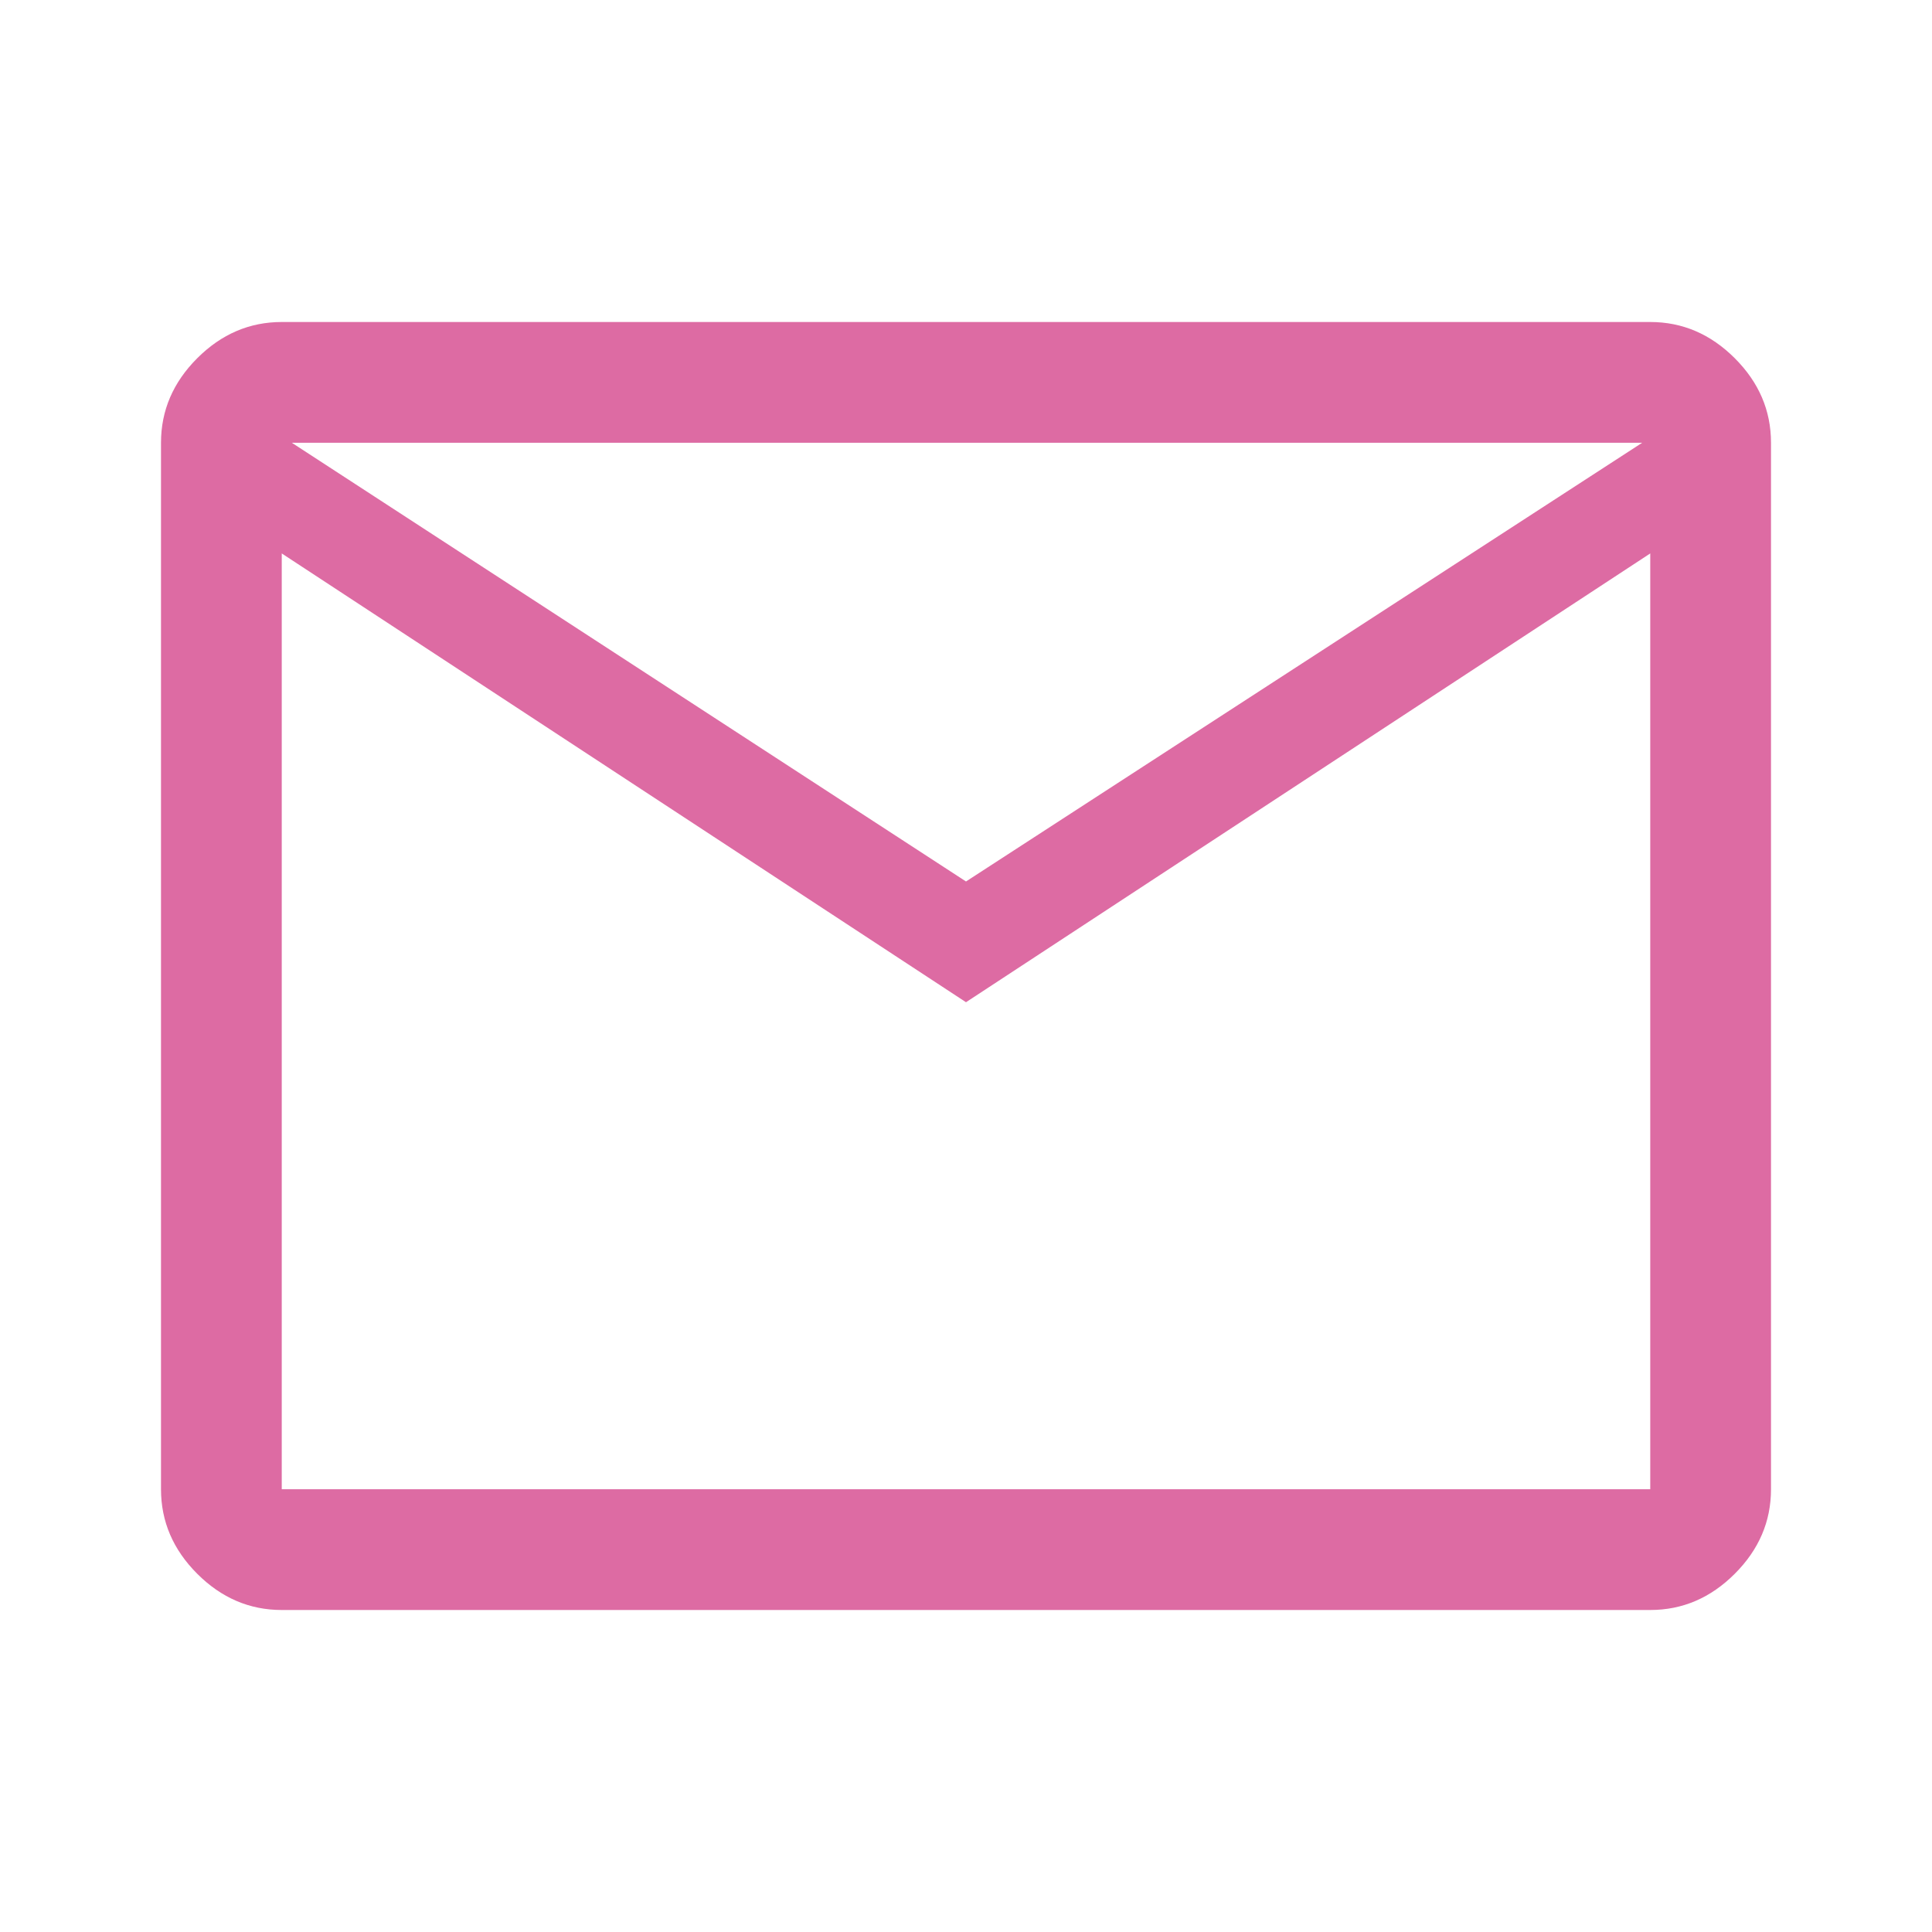
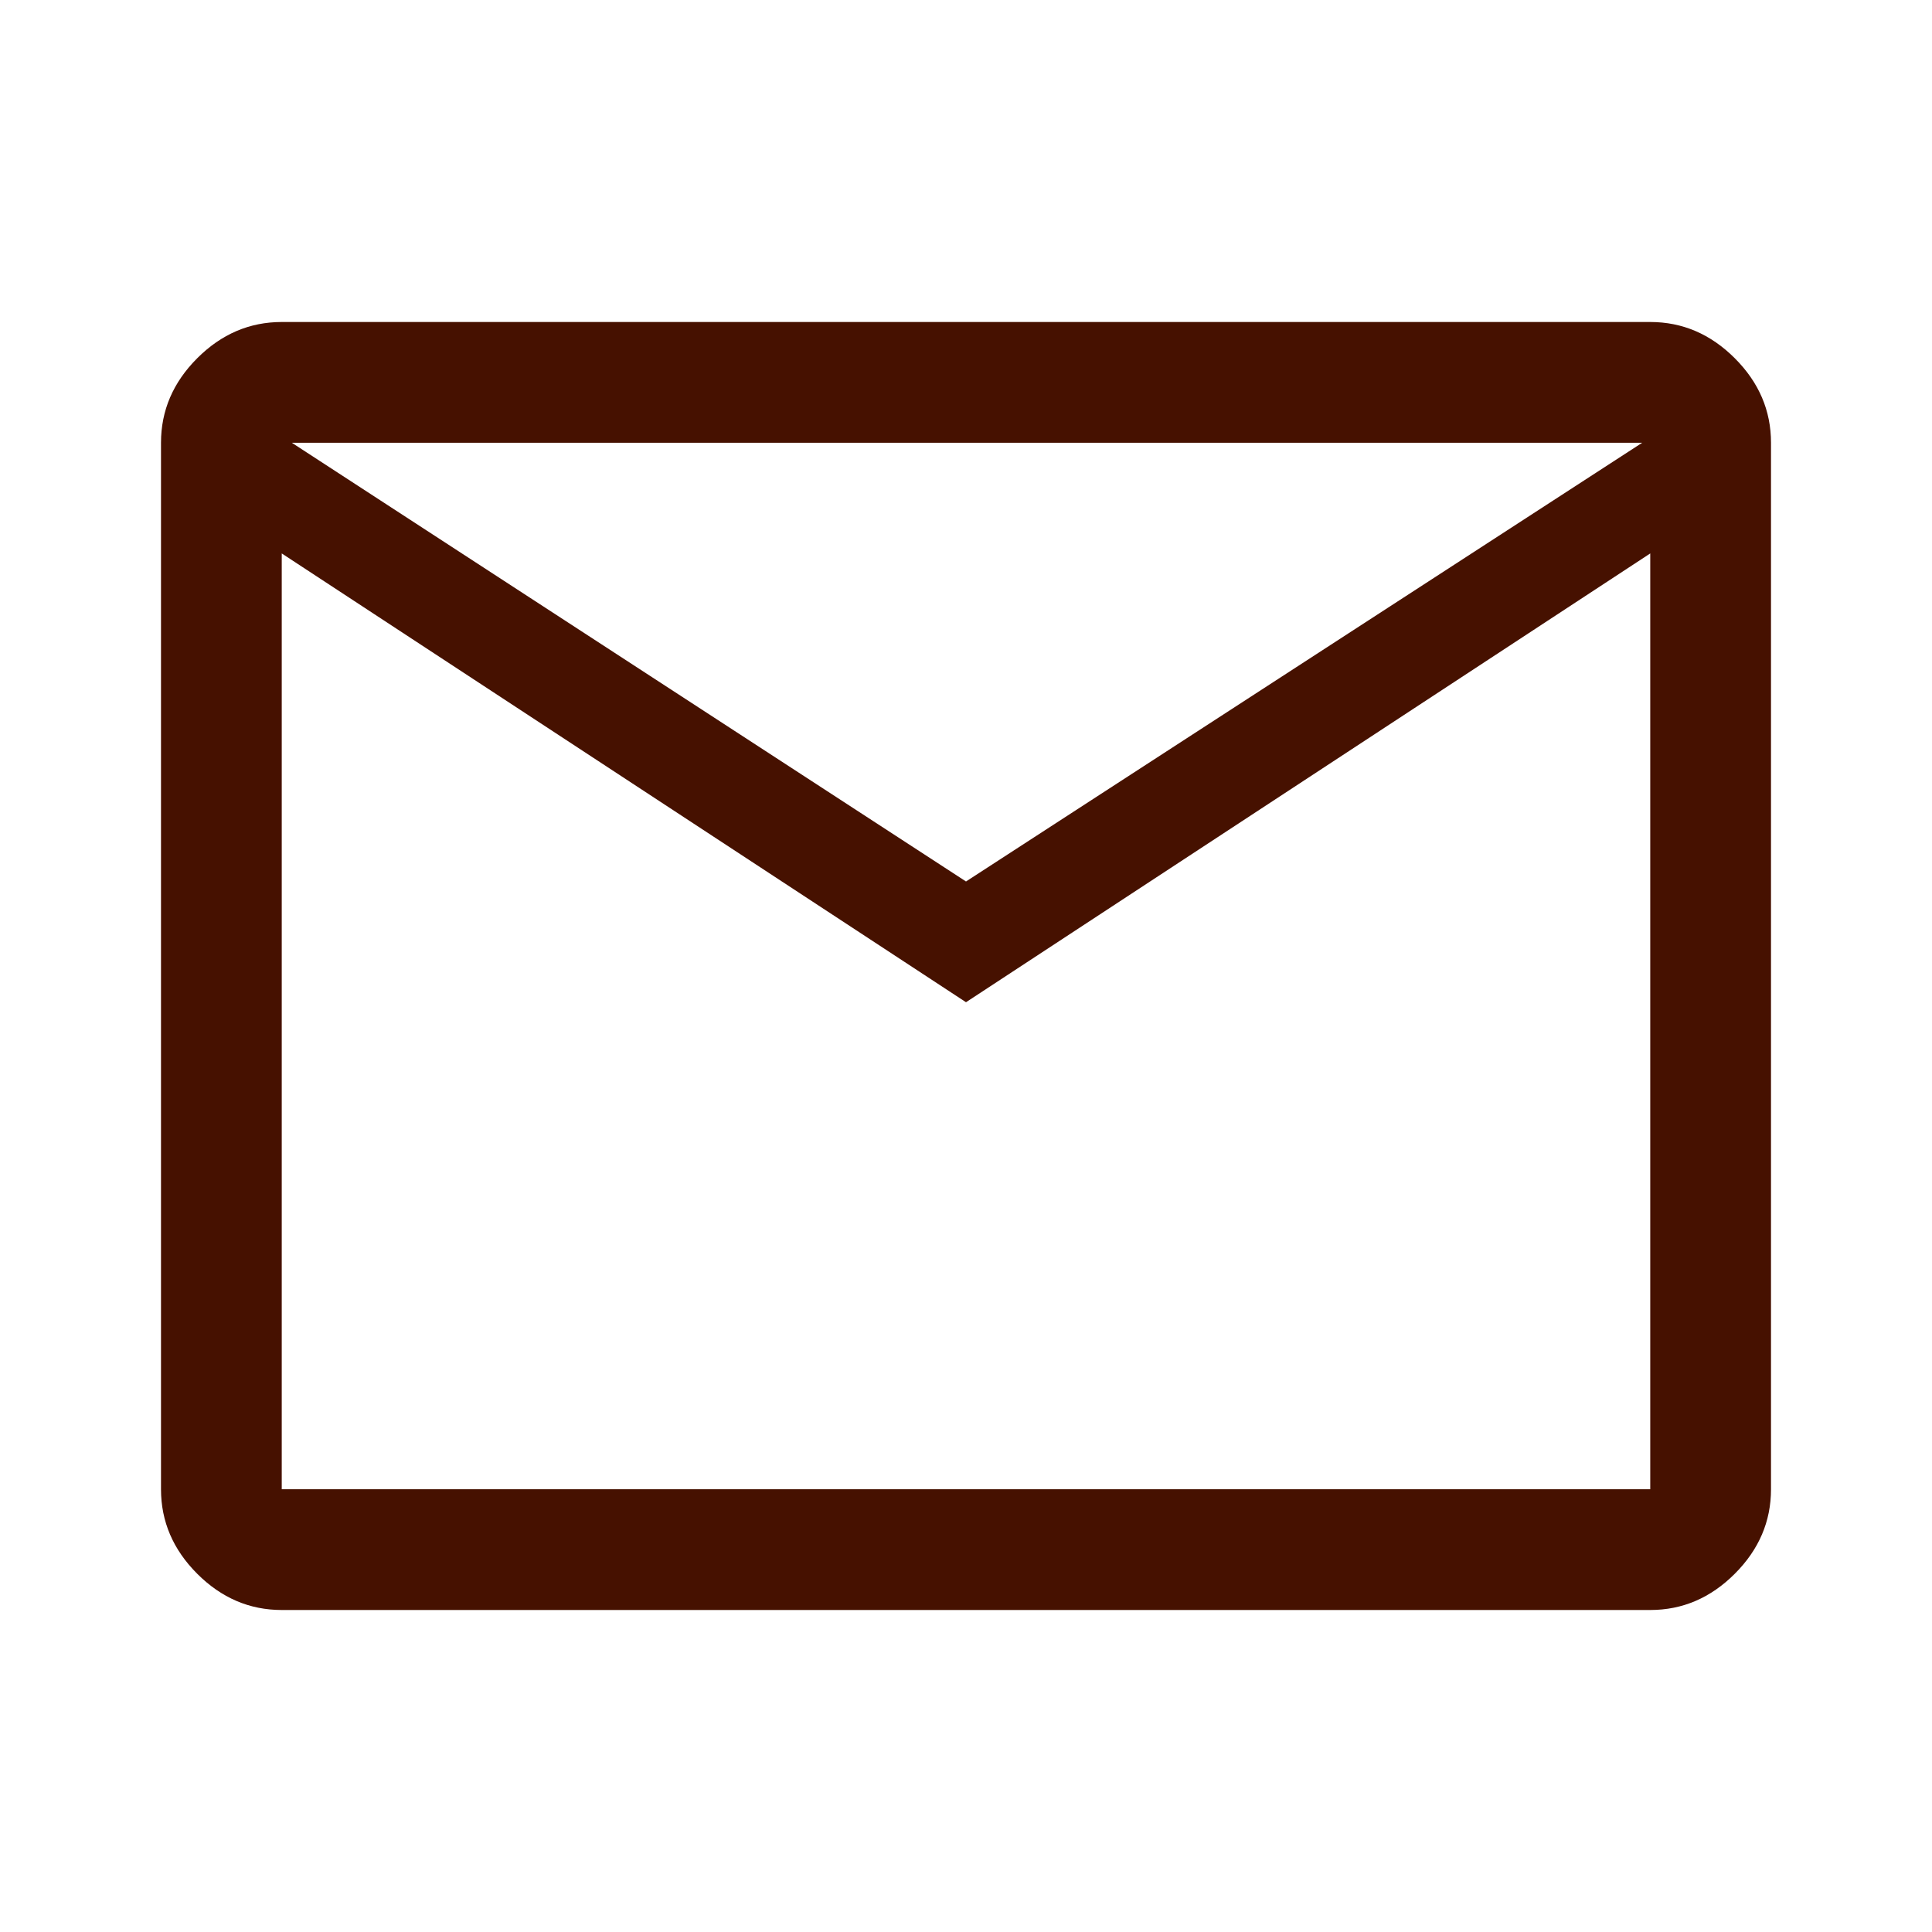
<svg xmlns="http://www.w3.org/2000/svg" height="48" width="48">
-   <path fill="#DD6BA3" d="M7 40q-1.2 0-2.1-.9Q4 38.2 4 37V11q0-1.2.9-2.1Q5.8 8 7 8h34q1.2 0 2.1.9.9.9.9 2.1v26q0 1.2-.9 2.1-.9.9-2.1.9Zm17-15.1L7 13.75V37h34V13.75Zm0-3L40.8 11H7.25ZM7 13.75V11v26Z" />
+   <path fill="#461100" d="M7 40q-1.2 0-2.1-.9Q4 38.2 4 37V11q0-1.2.9-2.1Q5.8 8 7 8h34q1.2 0 2.1.9.9.9.9 2.1v26q0 1.2-.9 2.1-.9.9-2.1.9Zm17-15.1L7 13.75V37h34V13.75Zm0-3L40.8 11H7.25ZM7 13.75V11v26Z" />
</svg>
